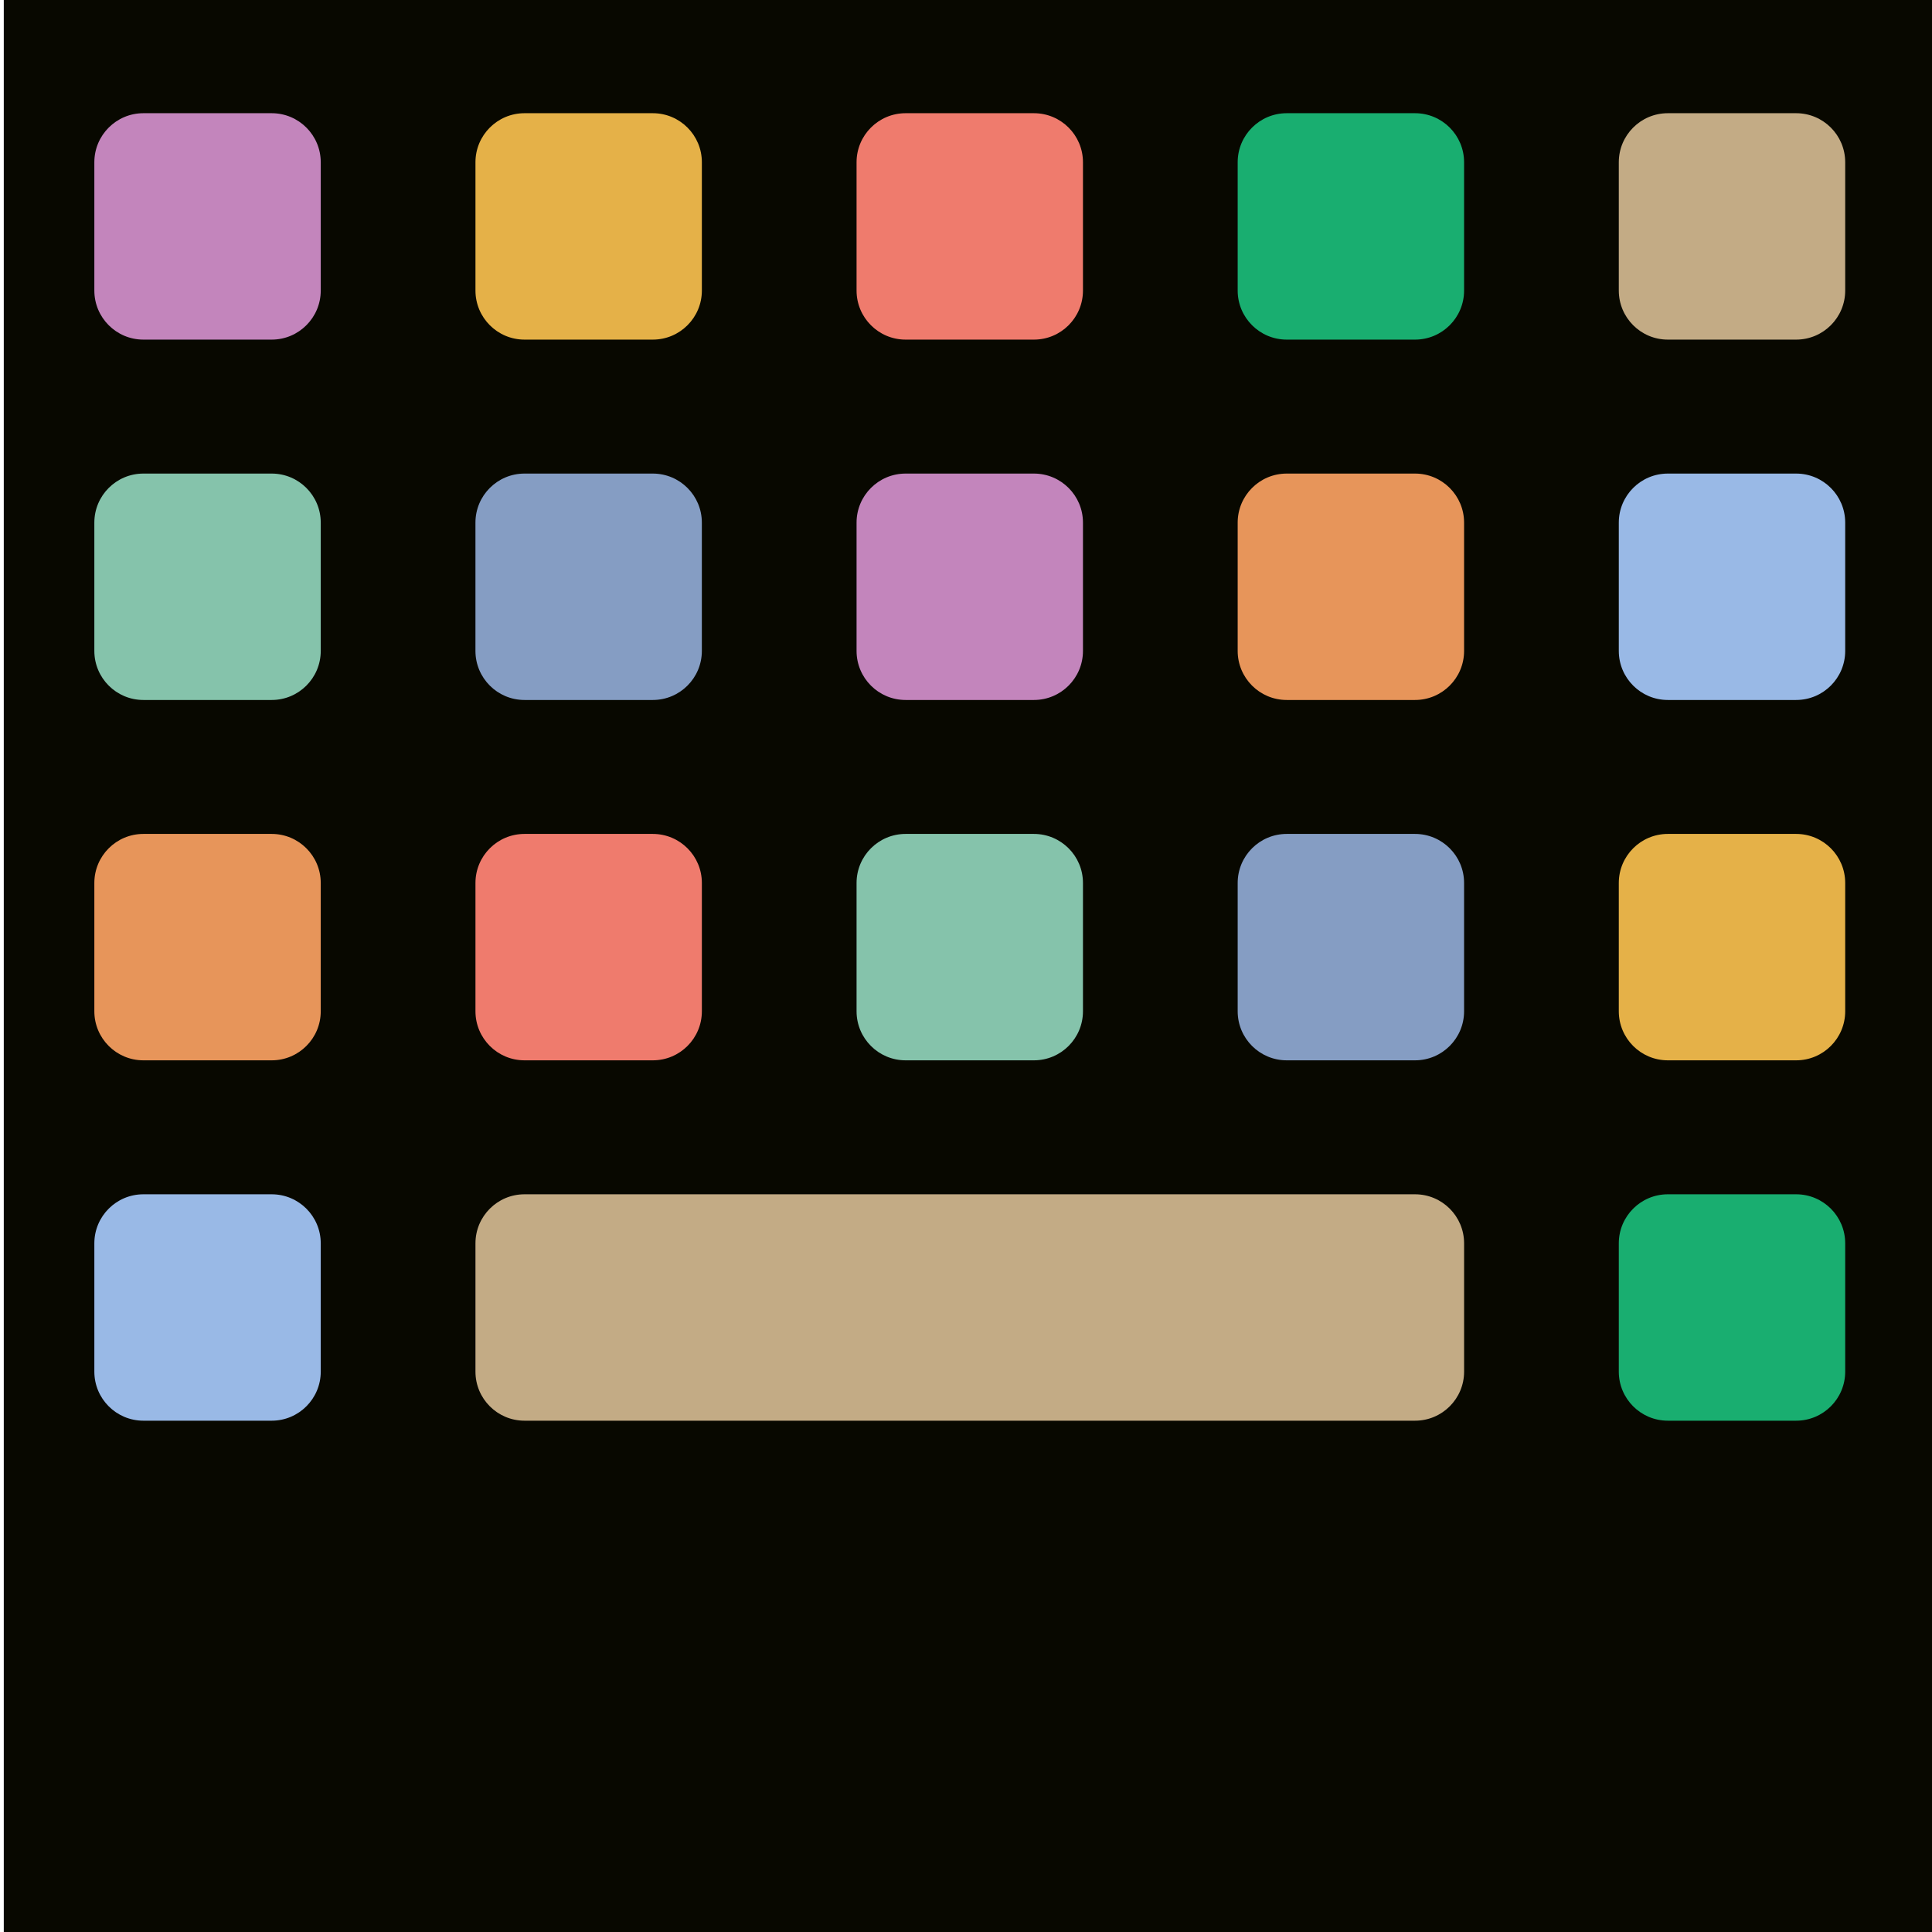
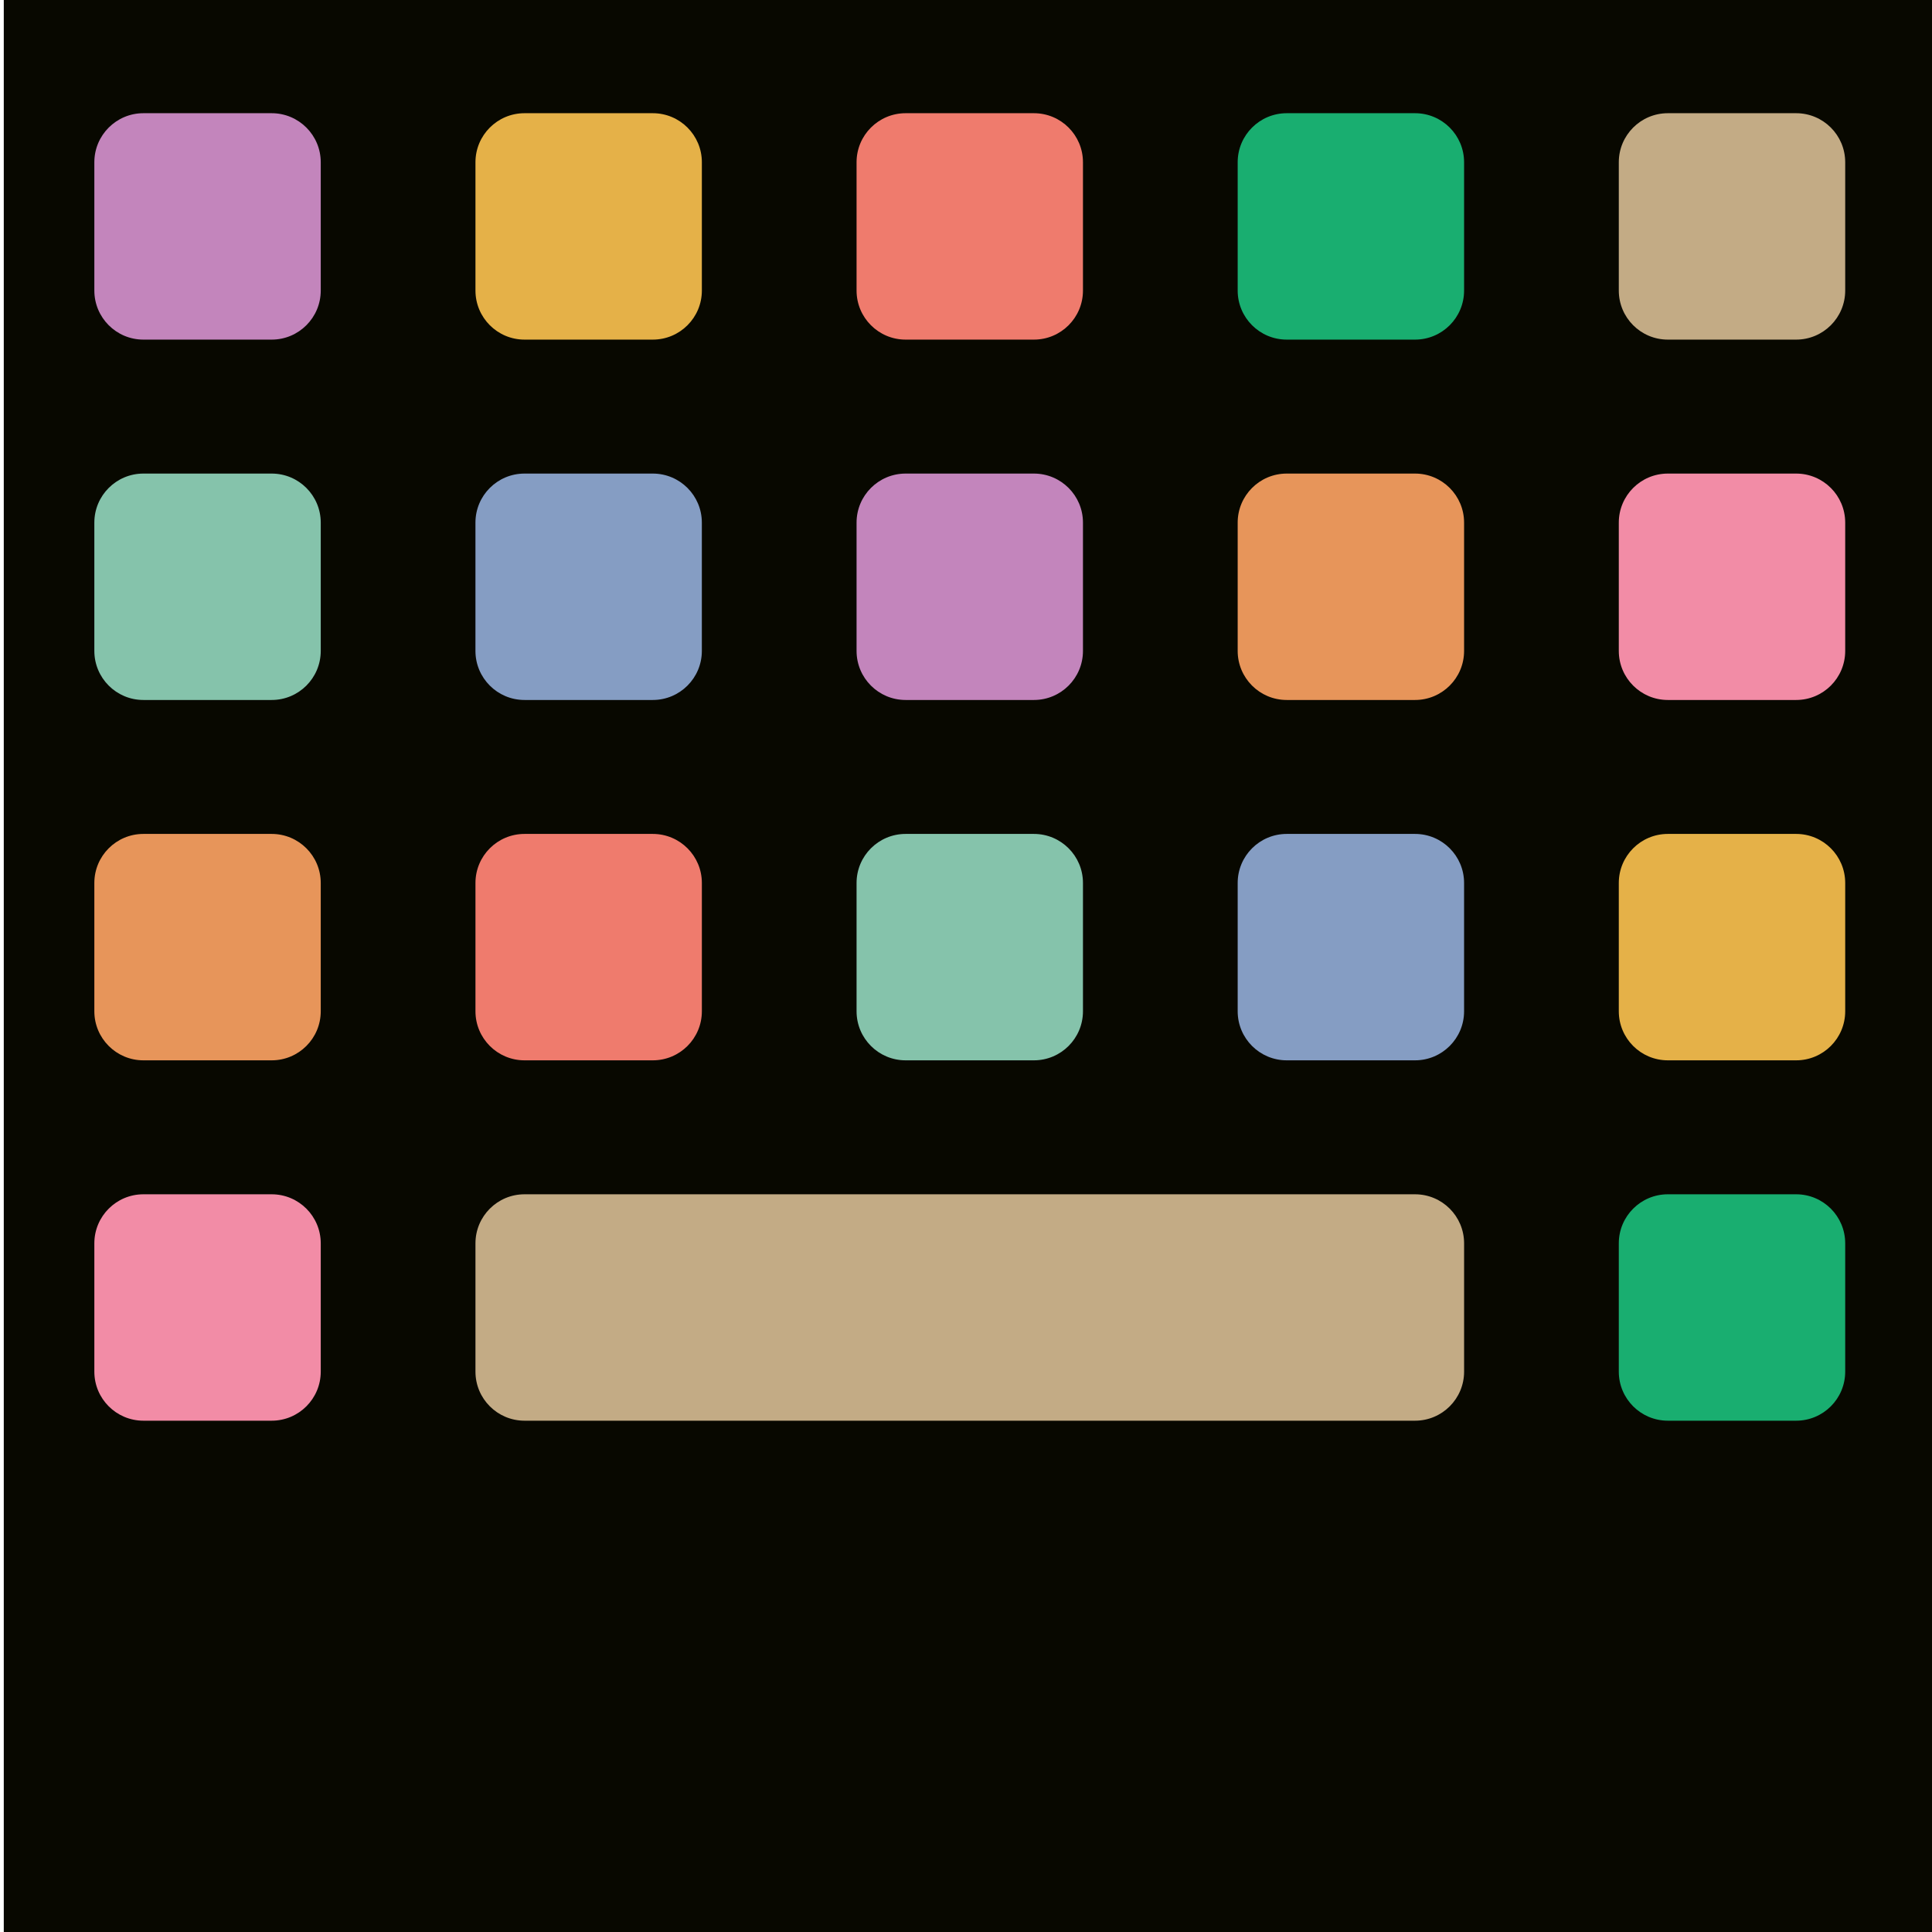
<svg xmlns="http://www.w3.org/2000/svg" width="512" height="512" viewBox="0 0 135.467 135.467" version="1.1" id="svg4788">
  <defs id="defs4782" />
  <g id="layer3" />
  <g id="layer1" transform="translate(0,-161.5333)" style="display:inline">
    <rect style="fill:#080800;fill-opacity:1;stroke-width:0.557" id="rect5382" width="135.467" height="135.467" x="0.265" y="161.533" />
    <rect style="fill:#85c3ab;fill-opacity:1;stroke-width:0.089" id="rect4792" width="15.875" height="15.875" x="6.615" y="194.739" ry="3.44" />
    <rect style="fill:#859dc3;fill-opacity:1;stroke-width:0.089" id="rect4792-5" width="15.875" height="15.875" x="33.337" y="194.739" ry="3.44" />
    <rect style="fill:#c385bc;fill-opacity:1;stroke-width:0.089" id="rect4792-2" width="15.875" height="15.875" x="60.06" y="194.739" ry="3.44" />
    <rect style="fill:#e7955a;fill-opacity:1;stroke-width:0.089" id="rect4792-4" width="15.875" height="15.875" x="86.783" y="194.739" ry="3.44" />
-     <rect style="fill:#99b9e6;fill-opacity:1;stroke-width:0.089" id="rect4792-35" width="15.875" height="15.875" x="113.506" y="194.739" ry="3.44" />
+     <rect style="fill:#f28ca6;fill-opacity:1;stroke-width:0.089" id="rect4792-35" width="15.875" height="15.875" x="113.506" y="194.739" ry="3.44" />
    <rect style="fill:#c385bc;fill-opacity:1;stroke-width:0.089" id="rect4792-9" width="15.875" height="15.875" x="6.615" y="169.471" ry="3.44" />
    <rect style="fill:#e5b148;fill-opacity:1;stroke-width:0.089" id="rect4792-5-5" width="15.875" height="15.875" x="33.338" y="169.471" ry="3.44" />
    <rect style="fill:#ef7b6d;fill-opacity:1;stroke-width:0.089" id="rect4792-2-7" width="15.875" height="15.875" x="60.06" y="169.471" ry="3.44" />
    <rect style="fill:#19ae70;fill-opacity:1;stroke-width:0.089" id="rect4792-4-1" width="15.875" height="15.875" x="86.783" y="169.471" ry="3.44" />
    <rect style="fill:#c3ab85;fill-opacity:1;stroke-width:0.089" id="rect4792-35-3" width="15.875" height="15.875" x="113.506" y="169.471" ry="3.44" />
-     <rect style="fill:#99b9e6;fill-opacity:1;stroke-width:0.089" id="rect4792-52" width="15.875" height="15.875" x="6.615" y="245.274" ry="3.44" />
+     <rect style="fill:#f28ca6;fill-opacity:1;stroke-width:0.089" id="rect4792-52" width="15.875" height="15.875" x="6.615" y="245.274" ry="3.44" />
    <rect style="fill:#19ae70;fill-opacity:1;stroke-width:0.089" id="rect4792-79" width="15.875" height="15.875" x="113.506" y="245.274" ry="3.44" />
    <rect style="fill:#c3ab85;fill-opacity:1;stroke-width:0.236" id="rect5438" width="69.321" height="15.875" x="33.338" y="245.274" ry="3.44" />
    <rect style="fill:#e7955a;fill-opacity:1;stroke-width:0.089" id="rect4792-27" width="15.875" height="15.875" x="6.615" y="220.006" ry="3.44" />
    <rect style="fill:#ef7b6d;fill-opacity:1;stroke-width:0.089" id="rect4792-5-0" width="15.875" height="15.875" x="33.338" y="220.006" ry="3.44" />
    <rect style="opacity:1;fill:#85c3ab;fill-opacity:1;stroke-width:0.089" id="rect4792-2-76" width="15.875" height="15.875" x="60.06" y="220.006" ry="3.44" />
    <rect style="fill:#859dc3;fill-opacity:1;stroke-width:0.089" id="rect4792-3-9" width="15.875" height="15.875" x="86.783" y="220.006" ry="3.44" />
    <rect style="fill:#e5b148;fill-opacity:1;stroke-width:0.089" id="rect4792-35-7" width="15.875" height="15.875" x="113.506" y="220.006" ry="3.44" />
  </g>
</svg>
